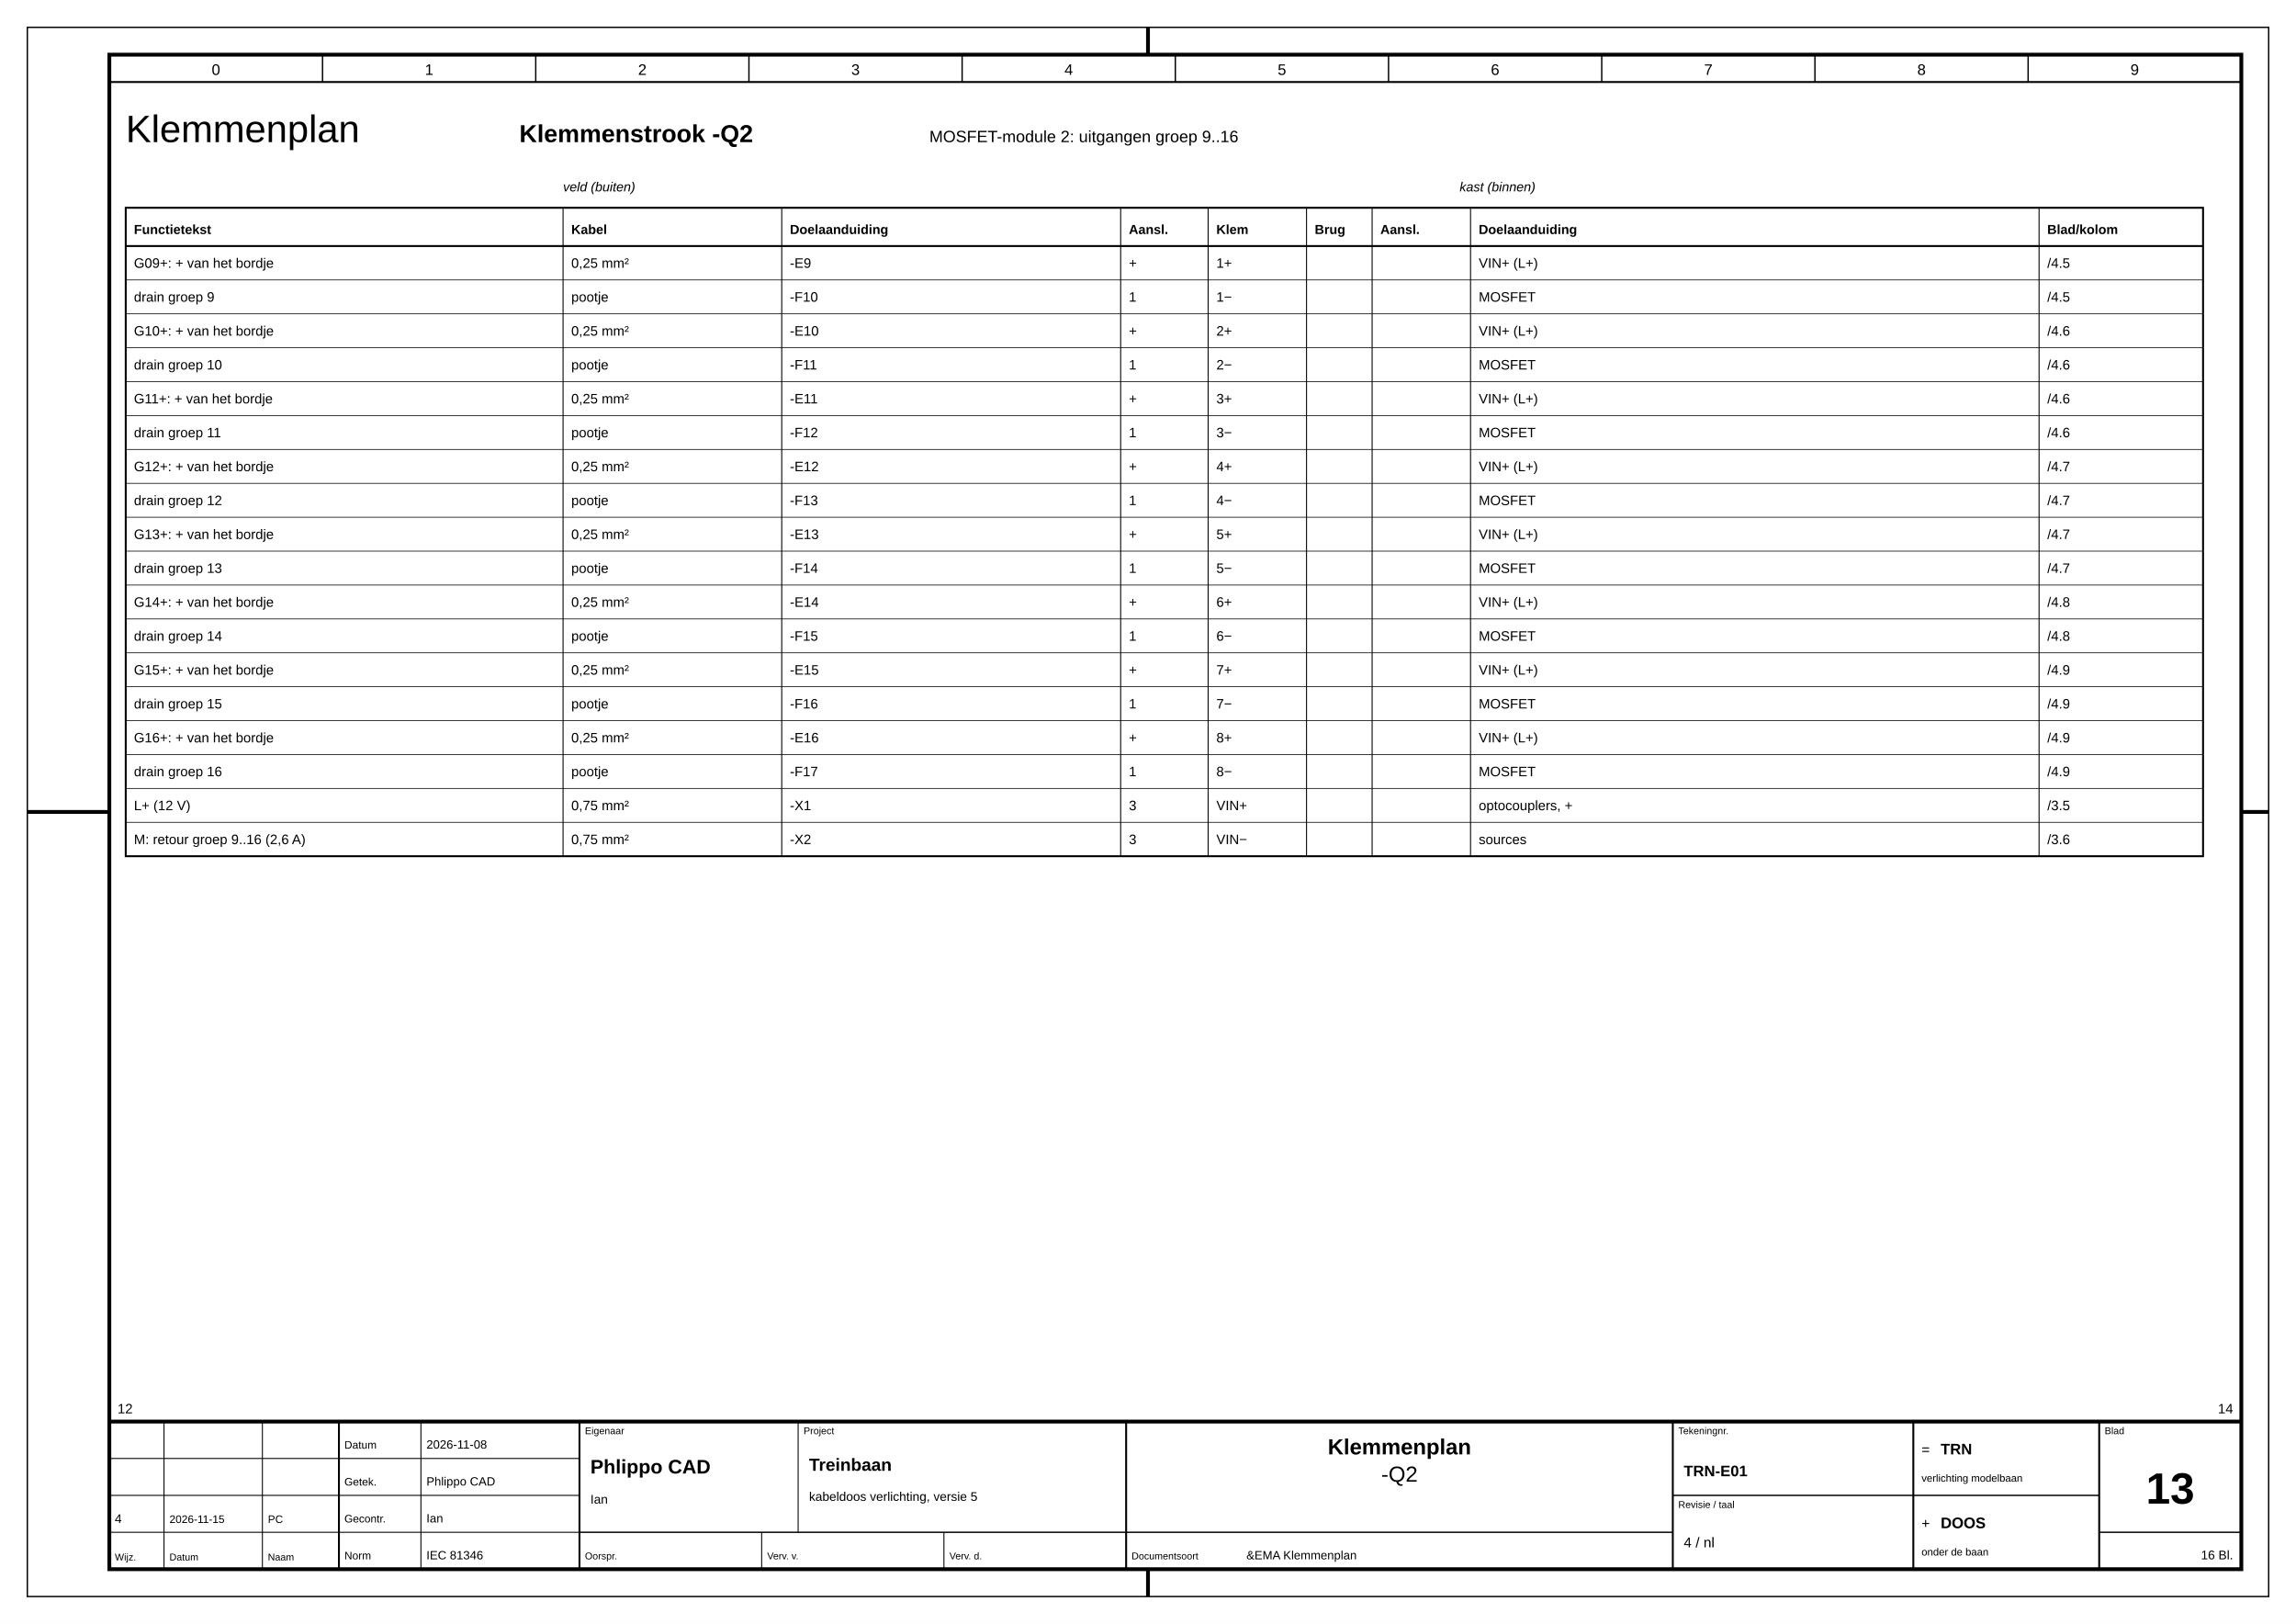
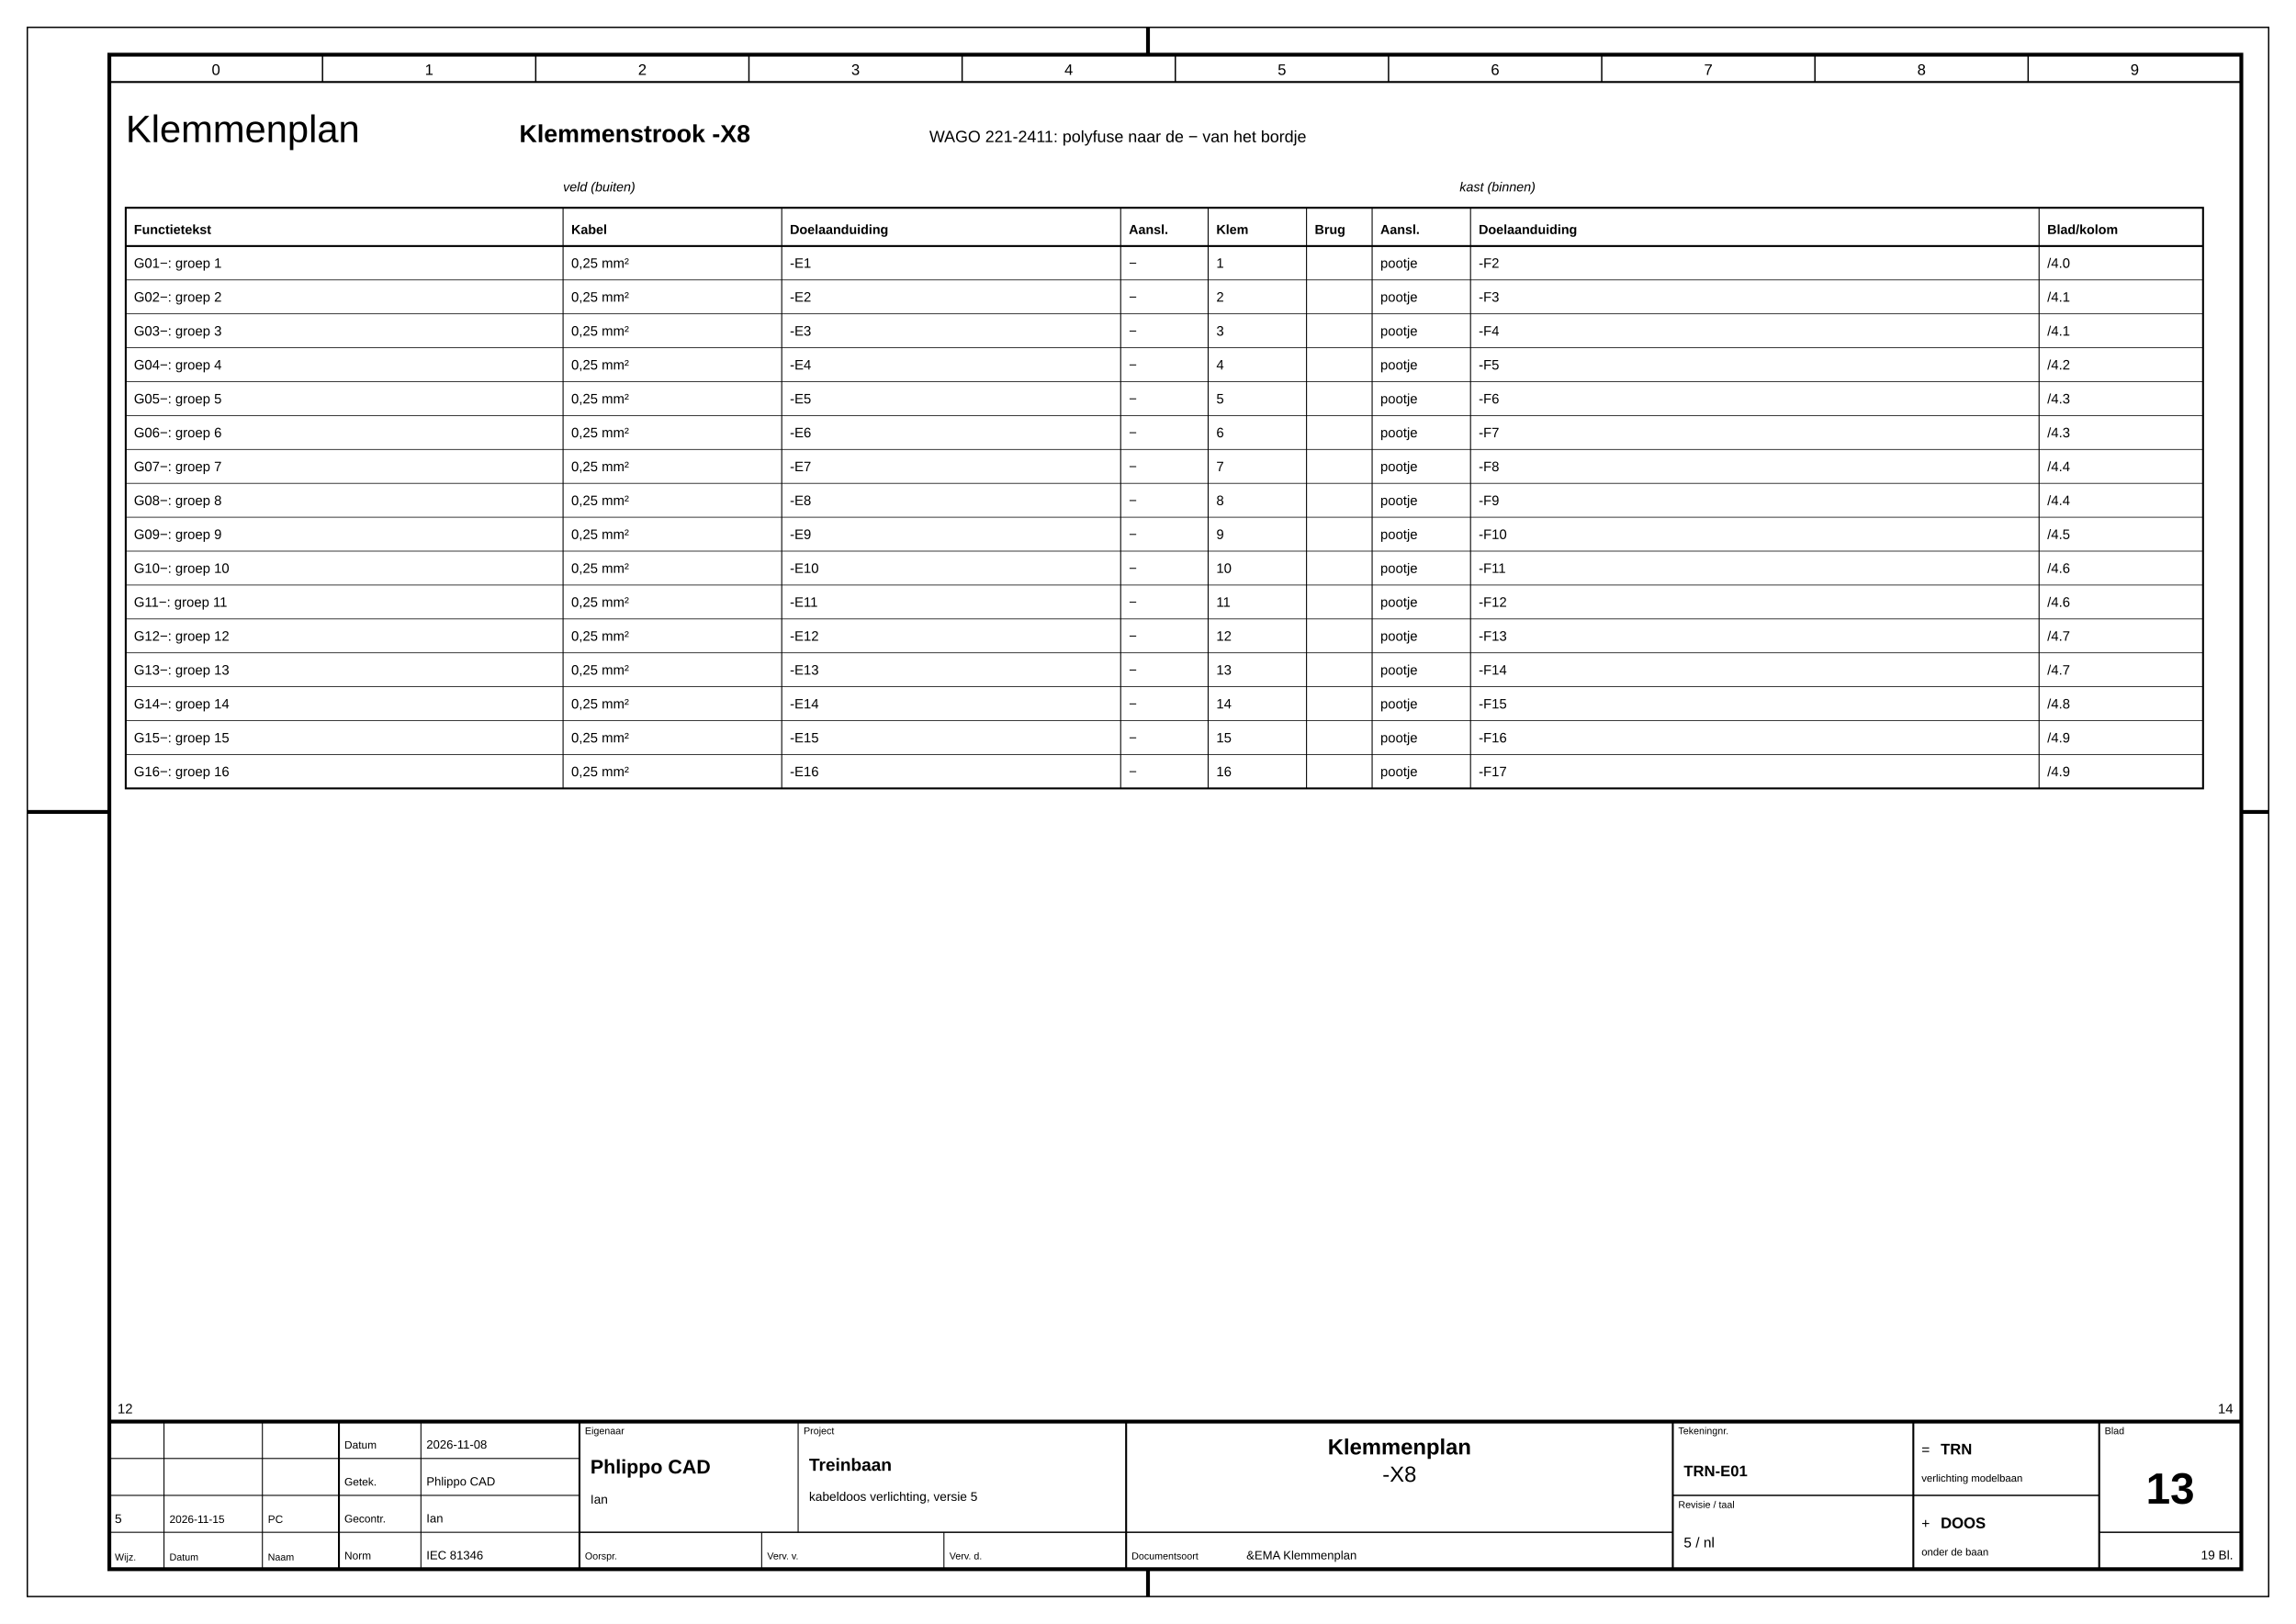
<svg xmlns="http://www.w3.org/2000/svg" viewBox="0 0 420 297" width="420mm" height="297mm" font-family="Arial, Helvetica, sans-serif">
  <rect width="420" height="297" fill="#fff" />
  <rect x="5" y="5" width="410" height="287" fill="none" stroke="#000" stroke-width="0.25" />
  <rect x="20" y="10" width="390" height="277" fill="none" stroke="#000" stroke-width="0.7" />
  <polyline points="210,5 210,10" fill="none" stroke="#000" stroke-width="0.7" />
  <polyline points="210,287 210,292" fill="none" stroke="#000" stroke-width="0.7" />
  <polyline points="5,148.5 20,148.5" fill="none" stroke="#000" stroke-width="0.7" />
  <polyline points="410,148.5 415,148.5" fill="none" stroke="#000" stroke-width="0.7" />
  <polyline points="20,15 410,15" fill="none" stroke="#000" stroke-width="0.35" />
  <text x="39.5" y="13.7" font-size="2.8" text-anchor="middle" fill="#000">0</text>
  <polyline points="59,10 59,15" fill="none" stroke="#000" stroke-width="0.25" />
  <text x="78.5" y="13.7" font-size="2.8" text-anchor="middle" fill="#000">1</text>
  <polyline points="98,10 98,15" fill="none" stroke="#000" stroke-width="0.25" />
  <text x="117.5" y="13.7" font-size="2.8" text-anchor="middle" fill="#000">2</text>
  <polyline points="137,10 137,15" fill="none" stroke="#000" stroke-width="0.25" />
  <text x="156.5" y="13.7" font-size="2.8" text-anchor="middle" fill="#000">3</text>
  <polyline points="176,10 176,15" fill="none" stroke="#000" stroke-width="0.25" />
  <text x="195.5" y="13.7" font-size="2.8" text-anchor="middle" fill="#000">4</text>
  <polyline points="215,10 215,15" fill="none" stroke="#000" stroke-width="0.25" />
  <text x="234.5" y="13.7" font-size="2.8" text-anchor="middle" fill="#000">5</text>
  <polyline points="254,10 254,15" fill="none" stroke="#000" stroke-width="0.25" />
  <text x="273.5" y="13.7" font-size="2.8" text-anchor="middle" fill="#000">6</text>
  <polyline points="293,10 293,15" fill="none" stroke="#000" stroke-width="0.25" />
  <text x="312.5" y="13.7" font-size="2.8" text-anchor="middle" fill="#000">7</text>
  <polyline points="332,10 332,15" fill="none" stroke="#000" stroke-width="0.25" />
  <text x="351.5" y="13.7" font-size="2.8" text-anchor="middle" fill="#000">8</text>
  <polyline points="371,10 371,15" fill="none" stroke="#000" stroke-width="0.25" />
  <text x="390.5" y="13.7" font-size="2.8" text-anchor="middle" fill="#000">9</text>
  <text x="21.5" y="258.5" font-size="2.5" text-anchor="start" fill="#000">12</text>
  <text x="408.5" y="258.5" font-size="2.5" text-anchor="end" fill="#000">14</text>
  <polyline points="20,260 410,260" fill="none" stroke="#000" stroke-width="0.7" />
  <polyline points="20,266.75 62,266.75" fill="none" stroke="#000" stroke-width="0.18" />
  <polyline points="20,273.5 62,273.5" fill="none" stroke="#000" stroke-width="0.18" />
  <polyline points="20,280.25 62,280.25" fill="none" stroke="#000" stroke-width="0.18" />
  <polyline points="30,260 30,287" fill="none" stroke="#000" stroke-width="0.18" />
  <polyline points="48,260 48,287" fill="none" stroke="#000" stroke-width="0.18" />
  <text x="21" y="285.4" font-size="1.8" text-anchor="start" fill="#000">Wijz.</text>
  <text x="31" y="285.4" font-size="1.8" text-anchor="start" fill="#000">Datum</text>
  <text x="49" y="285.4" font-size="1.8" text-anchor="start" fill="#000">Naam</text>
-   <text x="21" y="278.55" font-size="2.3" text-anchor="start" fill="#000">4</text>
+   <text x="21" y="278.55" font-size="2.3" text-anchor="start" fill="#000">5</text>
  <text x="31" y="278.55" font-size="2" text-anchor="start" fill="#000">2026-11-15</text>
  <text x="49" y="278.55" font-size="2" text-anchor="start" fill="#000">PC</text>
  <polyline points="62,260 62,287" fill="none" stroke="#000" stroke-width="0.35" />
  <polyline points="62,266.75 106,266.75" fill="none" stroke="#000" stroke-width="0.18" />
  <polyline points="62,273.5 106,273.5" fill="none" stroke="#000" stroke-width="0.18" />
  <polyline points="62,280.25 106,280.25" fill="none" stroke="#000" stroke-width="0.18" />
  <polyline points="77,260 77,287" fill="none" stroke="#000" stroke-width="0.18" />
  <text x="63" y="264.95" font-size="2" text-anchor="start" fill="#000">Datum</text>
  <text x="78" y="264.95" font-size="2.2" text-anchor="start" fill="#000">2026-11-08</text>
  <text x="63" y="271.7" font-size="2" text-anchor="start" fill="#000">Getek.</text>
  <text x="78" y="271.7" font-size="2.2" text-anchor="start" fill="#000">Phlippo CAD</text>
  <text x="63" y="278.45" font-size="2" text-anchor="start" fill="#000">Gecontr.</text>
  <text x="78" y="278.45" font-size="2.2" text-anchor="start" fill="#000">Ian</text>
  <text x="63" y="285.2" font-size="2" text-anchor="start" fill="#000">Norm</text>
  <text x="78" y="285.2" font-size="2.2" text-anchor="start" fill="#000">IEC 81346</text>
  <polyline points="106,260 106,287" fill="none" stroke="#000" stroke-width="0.35" />
  <polyline points="106,280.25 206,280.25" fill="none" stroke="#000" stroke-width="0.25" />
  <polyline points="146,260 146,280.25" fill="none" stroke="#000" stroke-width="0.18" />
  <text x="107" y="262.3" font-size="1.8" text-anchor="start" fill="#000">Eigenaar</text>
  <text x="108" y="269.5" font-size="3.6" text-anchor="start" fill="#000" font-weight="700">Phlippo CAD</text>
  <text x="108" y="275" font-size="2.3" text-anchor="start" fill="#000">Ian</text>
  <text x="147" y="262.3" font-size="1.8" text-anchor="start" fill="#000">Project</text>
  <text x="148" y="269" font-size="3.2" text-anchor="start" fill="#000" font-weight="700">Treinbaan</text>
  <text x="148" y="274.5" font-size="2.3" text-anchor="start" fill="#000">kabeldoos verlichting, versie 5</text>
  <text x="107" y="285.2" font-size="1.8" text-anchor="start" fill="#000">Oorspr.</text>
  <text x="118" y="285.2" font-size="2" text-anchor="start" fill="#000" />
  <polyline points="139.33,280.25 139.33,287" fill="none" stroke="#000" stroke-width="0.18" />
  <text x="140.33" y="285.2" font-size="1.8" text-anchor="start" fill="#000">Verv. v.</text>
  <text x="151.33" y="285.2" font-size="2" text-anchor="start" fill="#000" />
  <polyline points="172.67,280.25 172.67,287" fill="none" stroke="#000" stroke-width="0.18" />
  <text x="173.67" y="285.2" font-size="1.8" text-anchor="start" fill="#000">Verv. d.</text>
  <text x="184.67" y="285.2" font-size="2" text-anchor="start" fill="#000" />
  <polyline points="206,260 206,287" fill="none" stroke="#000" stroke-width="0.35" />
  <polyline points="206,280.25 306,280.25" fill="none" stroke="#000" stroke-width="0.25" />
  <text x="256" y="266" font-size="4" text-anchor="middle" fill="#000" font-weight="700">Klemmenplan</text>
-   <text x="256" y="271" font-size="4" text-anchor="middle" fill="#000">-Q2</text>
+   <text x="256" y="271" font-size="4" text-anchor="middle" fill="#000">-X8</text>
  <text x="207" y="285.2" font-size="1.8" text-anchor="start" fill="#000">Documentsoort</text>
  <text x="228" y="285.2" font-size="2.2" text-anchor="start" fill="#000">&amp;EMA  Klemmenplan</text>
  <polyline points="306,260 306,287" fill="none" stroke="#000" stroke-width="0.35" />
  <polyline points="306,273.5 350,273.5" fill="none" stroke="#000" stroke-width="0.25" />
  <text x="307" y="262.3" font-size="1.8" text-anchor="start" fill="#000">Tekeningnr.</text>
  <text x="308" y="270" font-size="2.8" text-anchor="start" fill="#000" font-weight="700">TRN-E01</text>
  <text x="307" y="275.8" font-size="1.8" text-anchor="start" fill="#000">Revisie / taal</text>
-   <text x="308" y="283" font-size="2.6" text-anchor="start" fill="#000">4 / nl</text>
+   <text x="308" y="283" font-size="2.6" text-anchor="start" fill="#000">5 / nl</text>
  <polyline points="350,260 350,287" fill="none" stroke="#000" stroke-width="0.35" />
  <polyline points="350,273.5 384,273.5" fill="none" stroke="#000" stroke-width="0.25" />
  <text x="351.5" y="266" font-size="2.6" text-anchor="start" fill="#000">=</text>
  <text x="355" y="266" font-size="2.8" text-anchor="start" fill="#000" font-weight="700">TRN</text>
  <text x="351.5" y="271" font-size="1.9" text-anchor="start" fill="#000">verlichting modelbaan</text>
  <text x="351.5" y="279.5" font-size="2.6" text-anchor="start" fill="#000">+</text>
  <text x="355" y="279.5" font-size="2.8" text-anchor="start" fill="#000" font-weight="700">DOOS</text>
  <text x="351.5" y="284.5" font-size="1.9" text-anchor="start" fill="#000">onder de baan</text>
  <polyline points="384,260 384,287" fill="none" stroke="#000" stroke-width="0.35" />
  <polyline points="384,280.25 410,280.25" fill="none" stroke="#000" stroke-width="0.25" />
  <text x="385" y="262.3" font-size="1.8" text-anchor="start" fill="#000">Blad</text>
  <text x="397" y="275" font-size="8" text-anchor="middle" fill="#000" font-weight="700">13</text>
-   <text x="408.5" y="285.2" font-size="2.3" text-anchor="end" fill="#000">16 Bl.</text>
+   <text x="408.5" y="285.2" font-size="2.3" text-anchor="end" fill="#000">19 Bl.</text>
  <text x="23" y="26" font-size="7" text-anchor="start" fill="#000">Klemmenplan</text>
-   <text x="95" y="26" font-size="4.5" text-anchor="start" fill="#000" font-weight="700">Klemmenstrook -Q2</text>
-   <text x="170" y="26" font-size="3" text-anchor="start" fill="#000">MOSFET-module 2: uitgangen groep 9..16</text>
+   <text x="95" y="26" font-size="4.5" text-anchor="start" fill="#000" font-weight="700">Klemmenstrook -X8</text>
+   <text x="170" y="26" font-size="3" text-anchor="start" fill="#000">WAGO 221-2411: polyfuse naar de − van het bordje</text>
  <text x="103" y="35" font-size="2.4" text-anchor="start" fill="#000" font-style="italic">veld (buiten)</text>
  <text x="267" y="35" font-size="2.4" text-anchor="start" fill="#000" font-style="italic">kast (binnen)</text>
-   <rect x="23" y="38" width="380" height="118.6" fill="none" stroke="#000" stroke-width="0.35" />
+   <rect x="23" y="38" width="380" height="106.2" fill="none" stroke="#000" stroke-width="0.35" />
  <polyline points="23,45 403,45" fill="none" stroke="#000" stroke-width="0.35" />
  <text x="24.5" y="42.8" font-size="2.4" text-anchor="start" fill="#000" font-weight="700">Functietekst</text>
  <text x="104.5" y="42.8" font-size="2.4" text-anchor="start" fill="#000" font-weight="700">Kabel</text>
-   <polyline points="103,38 103,156.6" fill="none" stroke="#000" stroke-width="0.18" />
+   <polyline points="103,38 103,144.2" fill="none" stroke="#000" stroke-width="0.18" />
  <text x="144.5" y="42.8" font-size="2.4" text-anchor="start" fill="#000" font-weight="700">Doelaanduiding</text>
-   <polyline points="143,38 143,156.6" fill="none" stroke="#000" stroke-width="0.18" />
+   <polyline points="143,38 143,144.2" fill="none" stroke="#000" stroke-width="0.18" />
  <text x="206.5" y="42.8" font-size="2.4" text-anchor="start" fill="#000" font-weight="700">Aansl.</text>
-   <polyline points="205,38 205,156.6" fill="none" stroke="#000" stroke-width="0.18" />
+   <polyline points="205,38 205,144.2" fill="none" stroke="#000" stroke-width="0.18" />
  <text x="222.5" y="42.8" font-size="2.4" text-anchor="start" fill="#000" font-weight="700">Klem</text>
-   <polyline points="221,38 221,156.6" fill="none" stroke="#000" stroke-width="0.18" />
+   <polyline points="221,38 221,144.2" fill="none" stroke="#000" stroke-width="0.18" />
  <text x="240.5" y="42.8" font-size="2.4" text-anchor="start" fill="#000" font-weight="700">Brug</text>
-   <polyline points="239,38 239,156.6" fill="none" stroke="#000" stroke-width="0.18" />
+   <polyline points="239,38 239,144.2" fill="none" stroke="#000" stroke-width="0.18" />
  <text x="252.5" y="42.8" font-size="2.4" text-anchor="start" fill="#000" font-weight="700">Aansl.</text>
-   <polyline points="251,38 251,156.6" fill="none" stroke="#000" stroke-width="0.18" />
+   <polyline points="251,38 251,144.2" fill="none" stroke="#000" stroke-width="0.18" />
  <text x="270.5" y="42.8" font-size="2.4" text-anchor="start" fill="#000" font-weight="700">Doelaanduiding</text>
-   <polyline points="269,38 269,156.6" fill="none" stroke="#000" stroke-width="0.18" />
+   <polyline points="269,38 269,144.2" fill="none" stroke="#000" stroke-width="0.18" />
  <text x="374.5" y="42.8" font-size="2.4" text-anchor="start" fill="#000" font-weight="700">Blad/kolom</text>
-   <polyline points="373,38 373,156.6" fill="none" stroke="#000" stroke-width="0.18" />
+   <polyline points="373,38 373,144.2" fill="none" stroke="#000" stroke-width="0.18" />
  <polyline points="23,51.2 403,51.2" fill="none" stroke="#000" stroke-width="0.13" />
-   <text x="24.5" y="48.98" font-size="2.5" text-anchor="start" fill="#000">G09+: + van het bordje</text>
+   <text x="24.5" y="48.98" font-size="2.5" text-anchor="start" fill="#000">G01−: groep 1</text>
  <text x="104.5" y="48.98" font-size="2.5" text-anchor="start" fill="#000">0,25 mm²</text>
-   <text x="144.5" y="48.98" font-size="2.5" text-anchor="start" fill="#000">-E9</text>
-   <text x="206.5" y="48.98" font-size="2.5" text-anchor="start" fill="#000">+</text>
-   <text x="222.5" y="48.98" font-size="2.5" text-anchor="start" fill="#000">1+</text>
+   <text x="144.5" y="48.98" font-size="2.5" text-anchor="start" fill="#000">-E1</text>
+   <text x="206.5" y="48.98" font-size="2.5" text-anchor="start" fill="#000">−</text>
+   <text x="222.5" y="48.98" font-size="2.5" text-anchor="start" fill="#000">1</text>
  <text x="240.5" y="48.98" font-size="2.5" text-anchor="start" fill="#000" />
-   <text x="252.5" y="48.98" font-size="2.5" text-anchor="start" fill="#000" />
-   <text x="270.5" y="48.98" font-size="2.5" text-anchor="start" fill="#000">VIN+ (L+)</text>
-   <text x="374.5" y="48.98" font-size="2.5" text-anchor="start" fill="#000">/4.5</text>
+   <text x="252.5" y="48.98" font-size="2.5" text-anchor="start" fill="#000">pootje</text>
+   <text x="270.5" y="48.98" font-size="2.5" text-anchor="start" fill="#000">-F2</text>
+   <text x="374.5" y="48.98" font-size="2.5" text-anchor="start" fill="#000">/4.0</text>
  <polyline points="23,57.4 403,57.4" fill="none" stroke="#000" stroke-width="0.13" />
-   <text x="24.5" y="55.17" font-size="2.5" text-anchor="start" fill="#000">drain groep 9</text>
-   <text x="104.5" y="55.17" font-size="2.5" text-anchor="start" fill="#000">pootje</text>
-   <text x="144.5" y="55.17" font-size="2.5" text-anchor="start" fill="#000">-F10</text>
-   <text x="206.5" y="55.17" font-size="2.5" text-anchor="start" fill="#000">1</text>
-   <text x="222.5" y="55.17" font-size="2.5" text-anchor="start" fill="#000">1−</text>
+   <text x="24.5" y="55.17" font-size="2.5" text-anchor="start" fill="#000">G02−: groep 2</text>
+   <text x="104.5" y="55.17" font-size="2.5" text-anchor="start" fill="#000">0,25 mm²</text>
+   <text x="144.5" y="55.17" font-size="2.5" text-anchor="start" fill="#000">-E2</text>
+   <text x="206.5" y="55.17" font-size="2.5" text-anchor="start" fill="#000">−</text>
+   <text x="222.5" y="55.17" font-size="2.5" text-anchor="start" fill="#000">2</text>
  <text x="240.5" y="55.17" font-size="2.5" text-anchor="start" fill="#000" />
-   <text x="252.5" y="55.17" font-size="2.5" text-anchor="start" fill="#000" />
-   <text x="270.5" y="55.17" font-size="2.5" text-anchor="start" fill="#000">MOSFET</text>
-   <text x="374.5" y="55.17" font-size="2.5" text-anchor="start" fill="#000">/4.5</text>
+   <text x="252.5" y="55.17" font-size="2.5" text-anchor="start" fill="#000">pootje</text>
+   <text x="270.5" y="55.17" font-size="2.5" text-anchor="start" fill="#000">-F3</text>
+   <text x="374.5" y="55.17" font-size="2.5" text-anchor="start" fill="#000">/4.1</text>
  <polyline points="23,63.6 403,63.6" fill="none" stroke="#000" stroke-width="0.13" />
-   <text x="24.5" y="61.38" font-size="2.5" text-anchor="start" fill="#000">G10+: + van het bordje</text>
+   <text x="24.5" y="61.38" font-size="2.5" text-anchor="start" fill="#000">G03−: groep 3</text>
  <text x="104.5" y="61.38" font-size="2.5" text-anchor="start" fill="#000">0,25 mm²</text>
-   <text x="144.5" y="61.38" font-size="2.5" text-anchor="start" fill="#000">-E10</text>
-   <text x="206.5" y="61.38" font-size="2.5" text-anchor="start" fill="#000">+</text>
-   <text x="222.5" y="61.38" font-size="2.5" text-anchor="start" fill="#000">2+</text>
+   <text x="144.5" y="61.38" font-size="2.5" text-anchor="start" fill="#000">-E3</text>
+   <text x="206.5" y="61.38" font-size="2.5" text-anchor="start" fill="#000">−</text>
+   <text x="222.5" y="61.38" font-size="2.5" text-anchor="start" fill="#000">3</text>
  <text x="240.5" y="61.38" font-size="2.5" text-anchor="start" fill="#000" />
-   <text x="252.5" y="61.38" font-size="2.5" text-anchor="start" fill="#000" />
-   <text x="270.5" y="61.38" font-size="2.5" text-anchor="start" fill="#000">VIN+ (L+)</text>
-   <text x="374.5" y="61.38" font-size="2.5" text-anchor="start" fill="#000">/4.6</text>
+   <text x="252.5" y="61.38" font-size="2.5" text-anchor="start" fill="#000">pootje</text>
+   <text x="270.5" y="61.38" font-size="2.5" text-anchor="start" fill="#000">-F4</text>
+   <text x="374.5" y="61.38" font-size="2.5" text-anchor="start" fill="#000">/4.1</text>
  <polyline points="23,69.8 403,69.8" fill="none" stroke="#000" stroke-width="0.13" />
-   <text x="24.5" y="67.58" font-size="2.5" text-anchor="start" fill="#000">drain groep 10</text>
-   <text x="104.5" y="67.58" font-size="2.5" text-anchor="start" fill="#000">pootje</text>
-   <text x="144.5" y="67.58" font-size="2.5" text-anchor="start" fill="#000">-F11</text>
-   <text x="206.5" y="67.58" font-size="2.5" text-anchor="start" fill="#000">1</text>
-   <text x="222.5" y="67.58" font-size="2.5" text-anchor="start" fill="#000">2−</text>
+   <text x="24.5" y="67.58" font-size="2.5" text-anchor="start" fill="#000">G04−: groep 4</text>
+   <text x="104.5" y="67.58" font-size="2.5" text-anchor="start" fill="#000">0,25 mm²</text>
+   <text x="144.5" y="67.58" font-size="2.5" text-anchor="start" fill="#000">-E4</text>
+   <text x="206.5" y="67.58" font-size="2.5" text-anchor="start" fill="#000">−</text>
+   <text x="222.5" y="67.58" font-size="2.5" text-anchor="start" fill="#000">4</text>
  <text x="240.5" y="67.58" font-size="2.5" text-anchor="start" fill="#000" />
-   <text x="252.5" y="67.58" font-size="2.5" text-anchor="start" fill="#000" />
-   <text x="270.5" y="67.58" font-size="2.5" text-anchor="start" fill="#000">MOSFET</text>
-   <text x="374.5" y="67.58" font-size="2.5" text-anchor="start" fill="#000">/4.6</text>
+   <text x="252.5" y="67.58" font-size="2.5" text-anchor="start" fill="#000">pootje</text>
+   <text x="270.5" y="67.58" font-size="2.5" text-anchor="start" fill="#000">-F5</text>
+   <text x="374.5" y="67.58" font-size="2.5" text-anchor="start" fill="#000">/4.2</text>
  <polyline points="23,76 403,76" fill="none" stroke="#000" stroke-width="0.13" />
-   <text x="24.5" y="73.78" font-size="2.5" text-anchor="start" fill="#000">G11+: + van het bordje</text>
+   <text x="24.5" y="73.78" font-size="2.5" text-anchor="start" fill="#000">G05−: groep 5</text>
  <text x="104.5" y="73.78" font-size="2.5" text-anchor="start" fill="#000">0,25 mm²</text>
-   <text x="144.5" y="73.78" font-size="2.5" text-anchor="start" fill="#000">-E11</text>
-   <text x="206.5" y="73.78" font-size="2.5" text-anchor="start" fill="#000">+</text>
-   <text x="222.5" y="73.78" font-size="2.5" text-anchor="start" fill="#000">3+</text>
+   <text x="144.5" y="73.78" font-size="2.5" text-anchor="start" fill="#000">-E5</text>
+   <text x="206.5" y="73.78" font-size="2.5" text-anchor="start" fill="#000">−</text>
+   <text x="222.5" y="73.78" font-size="2.5" text-anchor="start" fill="#000">5</text>
  <text x="240.5" y="73.78" font-size="2.5" text-anchor="start" fill="#000" />
-   <text x="252.5" y="73.78" font-size="2.5" text-anchor="start" fill="#000" />
-   <text x="270.5" y="73.78" font-size="2.5" text-anchor="start" fill="#000">VIN+ (L+)</text>
-   <text x="374.5" y="73.78" font-size="2.5" text-anchor="start" fill="#000">/4.6</text>
+   <text x="252.5" y="73.78" font-size="2.5" text-anchor="start" fill="#000">pootje</text>
+   <text x="270.5" y="73.78" font-size="2.5" text-anchor="start" fill="#000">-F6</text>
+   <text x="374.5" y="73.78" font-size="2.5" text-anchor="start" fill="#000">/4.3</text>
  <polyline points="23,82.2 403,82.2" fill="none" stroke="#000" stroke-width="0.13" />
-   <text x="24.5" y="79.98" font-size="2.5" text-anchor="start" fill="#000">drain groep 11</text>
-   <text x="104.5" y="79.98" font-size="2.5" text-anchor="start" fill="#000">pootje</text>
-   <text x="144.5" y="79.98" font-size="2.5" text-anchor="start" fill="#000">-F12</text>
-   <text x="206.5" y="79.98" font-size="2.5" text-anchor="start" fill="#000">1</text>
-   <text x="222.5" y="79.98" font-size="2.5" text-anchor="start" fill="#000">3−</text>
+   <text x="24.5" y="79.98" font-size="2.5" text-anchor="start" fill="#000">G06−: groep 6</text>
+   <text x="104.5" y="79.98" font-size="2.5" text-anchor="start" fill="#000">0,25 mm²</text>
+   <text x="144.5" y="79.98" font-size="2.5" text-anchor="start" fill="#000">-E6</text>
+   <text x="206.5" y="79.98" font-size="2.5" text-anchor="start" fill="#000">−</text>
+   <text x="222.5" y="79.98" font-size="2.5" text-anchor="start" fill="#000">6</text>
  <text x="240.5" y="79.98" font-size="2.5" text-anchor="start" fill="#000" />
-   <text x="252.5" y="79.98" font-size="2.5" text-anchor="start" fill="#000" />
-   <text x="270.5" y="79.98" font-size="2.5" text-anchor="start" fill="#000">MOSFET</text>
-   <text x="374.5" y="79.98" font-size="2.5" text-anchor="start" fill="#000">/4.6</text>
+   <text x="252.5" y="79.98" font-size="2.5" text-anchor="start" fill="#000">pootje</text>
+   <text x="270.5" y="79.98" font-size="2.5" text-anchor="start" fill="#000">-F7</text>
+   <text x="374.5" y="79.98" font-size="2.5" text-anchor="start" fill="#000">/4.3</text>
  <polyline points="23,88.4 403,88.4" fill="none" stroke="#000" stroke-width="0.13" />
-   <text x="24.5" y="86.18" font-size="2.5" text-anchor="start" fill="#000">G12+: + van het bordje</text>
+   <text x="24.5" y="86.18" font-size="2.5" text-anchor="start" fill="#000">G07−: groep 7</text>
  <text x="104.5" y="86.18" font-size="2.5" text-anchor="start" fill="#000">0,25 mm²</text>
-   <text x="144.5" y="86.18" font-size="2.5" text-anchor="start" fill="#000">-E12</text>
-   <text x="206.5" y="86.18" font-size="2.5" text-anchor="start" fill="#000">+</text>
-   <text x="222.5" y="86.18" font-size="2.5" text-anchor="start" fill="#000">4+</text>
+   <text x="144.5" y="86.18" font-size="2.5" text-anchor="start" fill="#000">-E7</text>
+   <text x="206.5" y="86.18" font-size="2.5" text-anchor="start" fill="#000">−</text>
+   <text x="222.5" y="86.18" font-size="2.5" text-anchor="start" fill="#000">7</text>
  <text x="240.5" y="86.18" font-size="2.5" text-anchor="start" fill="#000" />
-   <text x="252.5" y="86.18" font-size="2.5" text-anchor="start" fill="#000" />
-   <text x="270.5" y="86.18" font-size="2.5" text-anchor="start" fill="#000">VIN+ (L+)</text>
-   <text x="374.5" y="86.18" font-size="2.5" text-anchor="start" fill="#000">/4.7</text>
+   <text x="252.5" y="86.18" font-size="2.5" text-anchor="start" fill="#000">pootje</text>
+   <text x="270.5" y="86.18" font-size="2.5" text-anchor="start" fill="#000">-F8</text>
+   <text x="374.5" y="86.18" font-size="2.5" text-anchor="start" fill="#000">/4.4</text>
  <polyline points="23,94.6 403,94.6" fill="none" stroke="#000" stroke-width="0.13" />
-   <text x="24.5" y="92.38" font-size="2.5" text-anchor="start" fill="#000">drain groep 12</text>
-   <text x="104.5" y="92.38" font-size="2.5" text-anchor="start" fill="#000">pootje</text>
-   <text x="144.5" y="92.38" font-size="2.5" text-anchor="start" fill="#000">-F13</text>
-   <text x="206.5" y="92.38" font-size="2.5" text-anchor="start" fill="#000">1</text>
-   <text x="222.5" y="92.38" font-size="2.5" text-anchor="start" fill="#000">4−</text>
+   <text x="24.5" y="92.38" font-size="2.5" text-anchor="start" fill="#000">G08−: groep 8</text>
+   <text x="104.5" y="92.38" font-size="2.5" text-anchor="start" fill="#000">0,25 mm²</text>
+   <text x="144.5" y="92.38" font-size="2.5" text-anchor="start" fill="#000">-E8</text>
+   <text x="206.5" y="92.38" font-size="2.5" text-anchor="start" fill="#000">−</text>
+   <text x="222.5" y="92.38" font-size="2.5" text-anchor="start" fill="#000">8</text>
  <text x="240.5" y="92.38" font-size="2.5" text-anchor="start" fill="#000" />
-   <text x="252.5" y="92.38" font-size="2.5" text-anchor="start" fill="#000" />
-   <text x="270.5" y="92.38" font-size="2.5" text-anchor="start" fill="#000">MOSFET</text>
-   <text x="374.5" y="92.38" font-size="2.5" text-anchor="start" fill="#000">/4.7</text>
+   <text x="252.5" y="92.38" font-size="2.5" text-anchor="start" fill="#000">pootje</text>
+   <text x="270.5" y="92.38" font-size="2.5" text-anchor="start" fill="#000">-F9</text>
+   <text x="374.5" y="92.38" font-size="2.5" text-anchor="start" fill="#000">/4.4</text>
  <polyline points="23,100.8 403,100.8" fill="none" stroke="#000" stroke-width="0.13" />
-   <text x="24.5" y="98.58" font-size="2.5" text-anchor="start" fill="#000">G13+: + van het bordje</text>
+   <text x="24.5" y="98.58" font-size="2.5" text-anchor="start" fill="#000">G09−: groep 9</text>
  <text x="104.5" y="98.58" font-size="2.5" text-anchor="start" fill="#000">0,25 mm²</text>
-   <text x="144.5" y="98.58" font-size="2.5" text-anchor="start" fill="#000">-E13</text>
-   <text x="206.5" y="98.58" font-size="2.5" text-anchor="start" fill="#000">+</text>
-   <text x="222.5" y="98.58" font-size="2.5" text-anchor="start" fill="#000">5+</text>
+   <text x="144.5" y="98.58" font-size="2.5" text-anchor="start" fill="#000">-E9</text>
+   <text x="206.5" y="98.58" font-size="2.5" text-anchor="start" fill="#000">−</text>
+   <text x="222.5" y="98.58" font-size="2.5" text-anchor="start" fill="#000">9</text>
  <text x="240.5" y="98.58" font-size="2.5" text-anchor="start" fill="#000" />
-   <text x="252.5" y="98.58" font-size="2.5" text-anchor="start" fill="#000" />
-   <text x="270.5" y="98.58" font-size="2.5" text-anchor="start" fill="#000">VIN+ (L+)</text>
-   <text x="374.5" y="98.58" font-size="2.5" text-anchor="start" fill="#000">/4.7</text>
+   <text x="252.5" y="98.58" font-size="2.5" text-anchor="start" fill="#000">pootje</text>
+   <text x="270.5" y="98.58" font-size="2.5" text-anchor="start" fill="#000">-F10</text>
+   <text x="374.5" y="98.58" font-size="2.5" text-anchor="start" fill="#000">/4.5</text>
  <polyline points="23,107 403,107" fill="none" stroke="#000" stroke-width="0.13" />
-   <text x="24.5" y="104.78" font-size="2.5" text-anchor="start" fill="#000">drain groep 13</text>
-   <text x="104.5" y="104.78" font-size="2.5" text-anchor="start" fill="#000">pootje</text>
-   <text x="144.5" y="104.78" font-size="2.5" text-anchor="start" fill="#000">-F14</text>
-   <text x="206.5" y="104.78" font-size="2.5" text-anchor="start" fill="#000">1</text>
-   <text x="222.5" y="104.78" font-size="2.5" text-anchor="start" fill="#000">5−</text>
+   <text x="24.5" y="104.78" font-size="2.5" text-anchor="start" fill="#000">G10−: groep 10</text>
+   <text x="104.5" y="104.78" font-size="2.5" text-anchor="start" fill="#000">0,25 mm²</text>
+   <text x="144.5" y="104.78" font-size="2.5" text-anchor="start" fill="#000">-E10</text>
+   <text x="206.5" y="104.78" font-size="2.5" text-anchor="start" fill="#000">−</text>
+   <text x="222.5" y="104.78" font-size="2.5" text-anchor="start" fill="#000">10</text>
  <text x="240.5" y="104.78" font-size="2.5" text-anchor="start" fill="#000" />
-   <text x="252.5" y="104.78" font-size="2.5" text-anchor="start" fill="#000" />
-   <text x="270.5" y="104.78" font-size="2.5" text-anchor="start" fill="#000">MOSFET</text>
-   <text x="374.5" y="104.78" font-size="2.5" text-anchor="start" fill="#000">/4.7</text>
+   <text x="252.5" y="104.78" font-size="2.5" text-anchor="start" fill="#000">pootje</text>
+   <text x="270.5" y="104.78" font-size="2.5" text-anchor="start" fill="#000">-F11</text>
+   <text x="374.5" y="104.78" font-size="2.5" text-anchor="start" fill="#000">/4.6</text>
  <polyline points="23,113.2 403,113.2" fill="none" stroke="#000" stroke-width="0.13" />
-   <text x="24.5" y="110.98" font-size="2.5" text-anchor="start" fill="#000">G14+: + van het bordje</text>
+   <text x="24.5" y="110.98" font-size="2.5" text-anchor="start" fill="#000">G11−: groep 11</text>
  <text x="104.5" y="110.98" font-size="2.5" text-anchor="start" fill="#000">0,25 mm²</text>
-   <text x="144.5" y="110.98" font-size="2.5" text-anchor="start" fill="#000">-E14</text>
-   <text x="206.5" y="110.98" font-size="2.5" text-anchor="start" fill="#000">+</text>
-   <text x="222.5" y="110.98" font-size="2.5" text-anchor="start" fill="#000">6+</text>
+   <text x="144.5" y="110.98" font-size="2.5" text-anchor="start" fill="#000">-E11</text>
+   <text x="206.5" y="110.98" font-size="2.5" text-anchor="start" fill="#000">−</text>
+   <text x="222.5" y="110.98" font-size="2.5" text-anchor="start" fill="#000">11</text>
  <text x="240.5" y="110.98" font-size="2.5" text-anchor="start" fill="#000" />
-   <text x="252.5" y="110.98" font-size="2.5" text-anchor="start" fill="#000" />
-   <text x="270.5" y="110.98" font-size="2.5" text-anchor="start" fill="#000">VIN+ (L+)</text>
-   <text x="374.5" y="110.98" font-size="2.5" text-anchor="start" fill="#000">/4.8</text>
+   <text x="252.5" y="110.98" font-size="2.5" text-anchor="start" fill="#000">pootje</text>
+   <text x="270.5" y="110.98" font-size="2.5" text-anchor="start" fill="#000">-F12</text>
+   <text x="374.5" y="110.98" font-size="2.5" text-anchor="start" fill="#000">/4.6</text>
  <polyline points="23,119.4 403,119.4" fill="none" stroke="#000" stroke-width="0.13" />
-   <text x="24.5" y="117.18" font-size="2.5" text-anchor="start" fill="#000">drain groep 14</text>
-   <text x="104.5" y="117.18" font-size="2.5" text-anchor="start" fill="#000">pootje</text>
-   <text x="144.5" y="117.18" font-size="2.5" text-anchor="start" fill="#000">-F15</text>
-   <text x="206.5" y="117.18" font-size="2.5" text-anchor="start" fill="#000">1</text>
-   <text x="222.5" y="117.18" font-size="2.5" text-anchor="start" fill="#000">6−</text>
+   <text x="24.5" y="117.18" font-size="2.5" text-anchor="start" fill="#000">G12−: groep 12</text>
+   <text x="104.5" y="117.18" font-size="2.5" text-anchor="start" fill="#000">0,25 mm²</text>
+   <text x="144.5" y="117.18" font-size="2.5" text-anchor="start" fill="#000">-E12</text>
+   <text x="206.5" y="117.18" font-size="2.5" text-anchor="start" fill="#000">−</text>
+   <text x="222.5" y="117.18" font-size="2.5" text-anchor="start" fill="#000">12</text>
  <text x="240.5" y="117.18" font-size="2.5" text-anchor="start" fill="#000" />
-   <text x="252.5" y="117.18" font-size="2.5" text-anchor="start" fill="#000" />
-   <text x="270.5" y="117.18" font-size="2.5" text-anchor="start" fill="#000">MOSFET</text>
-   <text x="374.5" y="117.18" font-size="2.5" text-anchor="start" fill="#000">/4.8</text>
+   <text x="252.5" y="117.18" font-size="2.5" text-anchor="start" fill="#000">pootje</text>
+   <text x="270.5" y="117.18" font-size="2.5" text-anchor="start" fill="#000">-F13</text>
+   <text x="374.5" y="117.18" font-size="2.5" text-anchor="start" fill="#000">/4.7</text>
  <polyline points="23,125.6 403,125.6" fill="none" stroke="#000" stroke-width="0.13" />
-   <text x="24.5" y="123.38" font-size="2.5" text-anchor="start" fill="#000">G15+: + van het bordje</text>
+   <text x="24.5" y="123.38" font-size="2.5" text-anchor="start" fill="#000">G13−: groep 13</text>
  <text x="104.5" y="123.38" font-size="2.5" text-anchor="start" fill="#000">0,25 mm²</text>
-   <text x="144.5" y="123.38" font-size="2.5" text-anchor="start" fill="#000">-E15</text>
-   <text x="206.5" y="123.38" font-size="2.5" text-anchor="start" fill="#000">+</text>
-   <text x="222.5" y="123.38" font-size="2.5" text-anchor="start" fill="#000">7+</text>
+   <text x="144.5" y="123.38" font-size="2.5" text-anchor="start" fill="#000">-E13</text>
+   <text x="206.5" y="123.38" font-size="2.5" text-anchor="start" fill="#000">−</text>
+   <text x="222.5" y="123.38" font-size="2.5" text-anchor="start" fill="#000">13</text>
  <text x="240.5" y="123.38" font-size="2.5" text-anchor="start" fill="#000" />
-   <text x="252.5" y="123.38" font-size="2.5" text-anchor="start" fill="#000" />
-   <text x="270.5" y="123.38" font-size="2.5" text-anchor="start" fill="#000">VIN+ (L+)</text>
-   <text x="374.5" y="123.38" font-size="2.5" text-anchor="start" fill="#000">/4.9</text>
+   <text x="252.5" y="123.38" font-size="2.5" text-anchor="start" fill="#000">pootje</text>
+   <text x="270.5" y="123.38" font-size="2.5" text-anchor="start" fill="#000">-F14</text>
+   <text x="374.5" y="123.38" font-size="2.5" text-anchor="start" fill="#000">/4.7</text>
  <polyline points="23,131.8 403,131.8" fill="none" stroke="#000" stroke-width="0.13" />
-   <text x="24.5" y="129.58" font-size="2.5" text-anchor="start" fill="#000">drain groep 15</text>
-   <text x="104.5" y="129.58" font-size="2.5" text-anchor="start" fill="#000">pootje</text>
-   <text x="144.5" y="129.58" font-size="2.5" text-anchor="start" fill="#000">-F16</text>
-   <text x="206.5" y="129.58" font-size="2.5" text-anchor="start" fill="#000">1</text>
-   <text x="222.5" y="129.58" font-size="2.5" text-anchor="start" fill="#000">7−</text>
+   <text x="24.5" y="129.58" font-size="2.5" text-anchor="start" fill="#000">G14−: groep 14</text>
+   <text x="104.5" y="129.58" font-size="2.5" text-anchor="start" fill="#000">0,25 mm²</text>
+   <text x="144.5" y="129.58" font-size="2.5" text-anchor="start" fill="#000">-E14</text>
+   <text x="206.5" y="129.58" font-size="2.5" text-anchor="start" fill="#000">−</text>
+   <text x="222.5" y="129.58" font-size="2.5" text-anchor="start" fill="#000">14</text>
  <text x="240.5" y="129.58" font-size="2.5" text-anchor="start" fill="#000" />
-   <text x="252.5" y="129.58" font-size="2.5" text-anchor="start" fill="#000" />
-   <text x="270.5" y="129.58" font-size="2.5" text-anchor="start" fill="#000">MOSFET</text>
-   <text x="374.5" y="129.58" font-size="2.5" text-anchor="start" fill="#000">/4.9</text>
+   <text x="252.5" y="129.58" font-size="2.5" text-anchor="start" fill="#000">pootje</text>
+   <text x="270.5" y="129.58" font-size="2.5" text-anchor="start" fill="#000">-F15</text>
+   <text x="374.5" y="129.58" font-size="2.5" text-anchor="start" fill="#000">/4.8</text>
  <polyline points="23,138 403,138" fill="none" stroke="#000" stroke-width="0.13" />
-   <text x="24.5" y="135.78" font-size="2.5" text-anchor="start" fill="#000">G16+: + van het bordje</text>
+   <text x="24.5" y="135.78" font-size="2.5" text-anchor="start" fill="#000">G15−: groep 15</text>
  <text x="104.5" y="135.78" font-size="2.5" text-anchor="start" fill="#000">0,25 mm²</text>
-   <text x="144.5" y="135.78" font-size="2.5" text-anchor="start" fill="#000">-E16</text>
-   <text x="206.5" y="135.78" font-size="2.5" text-anchor="start" fill="#000">+</text>
-   <text x="222.5" y="135.78" font-size="2.5" text-anchor="start" fill="#000">8+</text>
+   <text x="144.5" y="135.78" font-size="2.5" text-anchor="start" fill="#000">-E15</text>
+   <text x="206.5" y="135.78" font-size="2.5" text-anchor="start" fill="#000">−</text>
+   <text x="222.5" y="135.78" font-size="2.5" text-anchor="start" fill="#000">15</text>
  <text x="240.5" y="135.78" font-size="2.5" text-anchor="start" fill="#000" />
-   <text x="252.5" y="135.78" font-size="2.5" text-anchor="start" fill="#000" />
-   <text x="270.5" y="135.78" font-size="2.5" text-anchor="start" fill="#000">VIN+ (L+)</text>
+   <text x="252.5" y="135.78" font-size="2.5" text-anchor="start" fill="#000">pootje</text>
+   <text x="270.5" y="135.78" font-size="2.5" text-anchor="start" fill="#000">-F16</text>
  <text x="374.5" y="135.78" font-size="2.5" text-anchor="start" fill="#000">/4.9</text>
-   <polyline points="23,144.2 403,144.2" fill="none" stroke="#000" stroke-width="0.13" />
-   <text x="24.5" y="141.97" font-size="2.5" text-anchor="start" fill="#000">drain groep 16</text>
-   <text x="104.5" y="141.97" font-size="2.5" text-anchor="start" fill="#000">pootje</text>
-   <text x="144.5" y="141.97" font-size="2.5" text-anchor="start" fill="#000">-F17</text>
-   <text x="206.5" y="141.97" font-size="2.5" text-anchor="start" fill="#000">1</text>
-   <text x="222.5" y="141.97" font-size="2.5" text-anchor="start" fill="#000">8−</text>
+   <text x="24.5" y="141.97" font-size="2.5" text-anchor="start" fill="#000">G16−: groep 16</text>
+   <text x="104.5" y="141.97" font-size="2.5" text-anchor="start" fill="#000">0,25 mm²</text>
+   <text x="144.5" y="141.97" font-size="2.5" text-anchor="start" fill="#000">-E16</text>
+   <text x="206.5" y="141.97" font-size="2.5" text-anchor="start" fill="#000">−</text>
+   <text x="222.5" y="141.97" font-size="2.5" text-anchor="start" fill="#000">16</text>
  <text x="240.5" y="141.97" font-size="2.5" text-anchor="start" fill="#000" />
-   <text x="252.5" y="141.97" font-size="2.5" text-anchor="start" fill="#000" />
-   <text x="270.5" y="141.97" font-size="2.5" text-anchor="start" fill="#000">MOSFET</text>
+   <text x="252.5" y="141.97" font-size="2.5" text-anchor="start" fill="#000">pootje</text>
+   <text x="270.5" y="141.97" font-size="2.5" text-anchor="start" fill="#000">-F17</text>
  <text x="374.5" y="141.97" font-size="2.5" text-anchor="start" fill="#000">/4.9</text>
-   <polyline points="23,150.4 403,150.4" fill="none" stroke="#000" stroke-width="0.13" />
-   <text x="24.5" y="148.18" font-size="2.5" text-anchor="start" fill="#000">L+ (12 V)</text>
-   <text x="104.5" y="148.18" font-size="2.5" text-anchor="start" fill="#000">0,75 mm²</text>
-   <text x="144.5" y="148.18" font-size="2.5" text-anchor="start" fill="#000">-X1</text>
-   <text x="206.5" y="148.18" font-size="2.5" text-anchor="start" fill="#000">3</text>
-   <text x="222.5" y="148.18" font-size="2.5" text-anchor="start" fill="#000">VIN+</text>
-   <text x="240.5" y="148.18" font-size="2.5" text-anchor="start" fill="#000" />
-   <text x="252.5" y="148.18" font-size="2.5" text-anchor="start" fill="#000" />
-   <text x="270.5" y="148.18" font-size="2.5" text-anchor="start" fill="#000">optocouplers, +</text>
-   <text x="374.5" y="148.18" font-size="2.5" text-anchor="start" fill="#000">/3.5</text>
-   <text x="24.5" y="154.38" font-size="2.5" text-anchor="start" fill="#000">M: retour groep 9..16 (2,6 A)</text>
-   <text x="104.5" y="154.38" font-size="2.5" text-anchor="start" fill="#000">0,75 mm²</text>
-   <text x="144.5" y="154.38" font-size="2.5" text-anchor="start" fill="#000">-X2</text>
-   <text x="206.5" y="154.38" font-size="2.5" text-anchor="start" fill="#000">3</text>
-   <text x="222.5" y="154.38" font-size="2.5" text-anchor="start" fill="#000">VIN−</text>
-   <text x="240.5" y="154.38" font-size="2.5" text-anchor="start" fill="#000" />
-   <text x="252.5" y="154.38" font-size="2.5" text-anchor="start" fill="#000" />
-   <text x="270.5" y="154.38" font-size="2.5" text-anchor="start" fill="#000">sources</text>
-   <text x="374.5" y="154.38" font-size="2.5" text-anchor="start" fill="#000">/3.6</text>
</svg>
